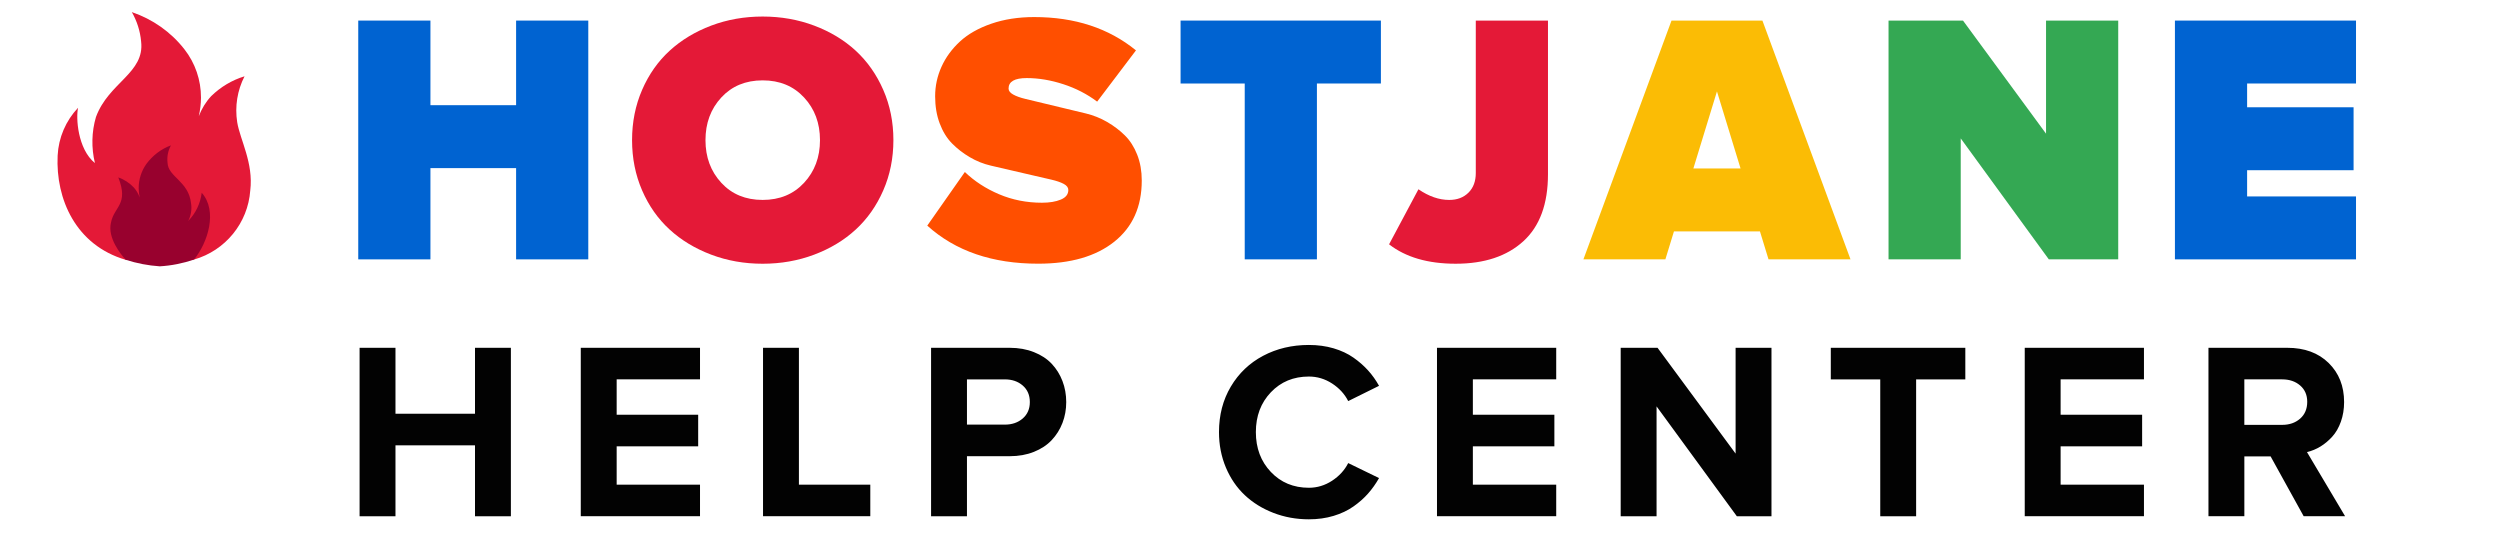
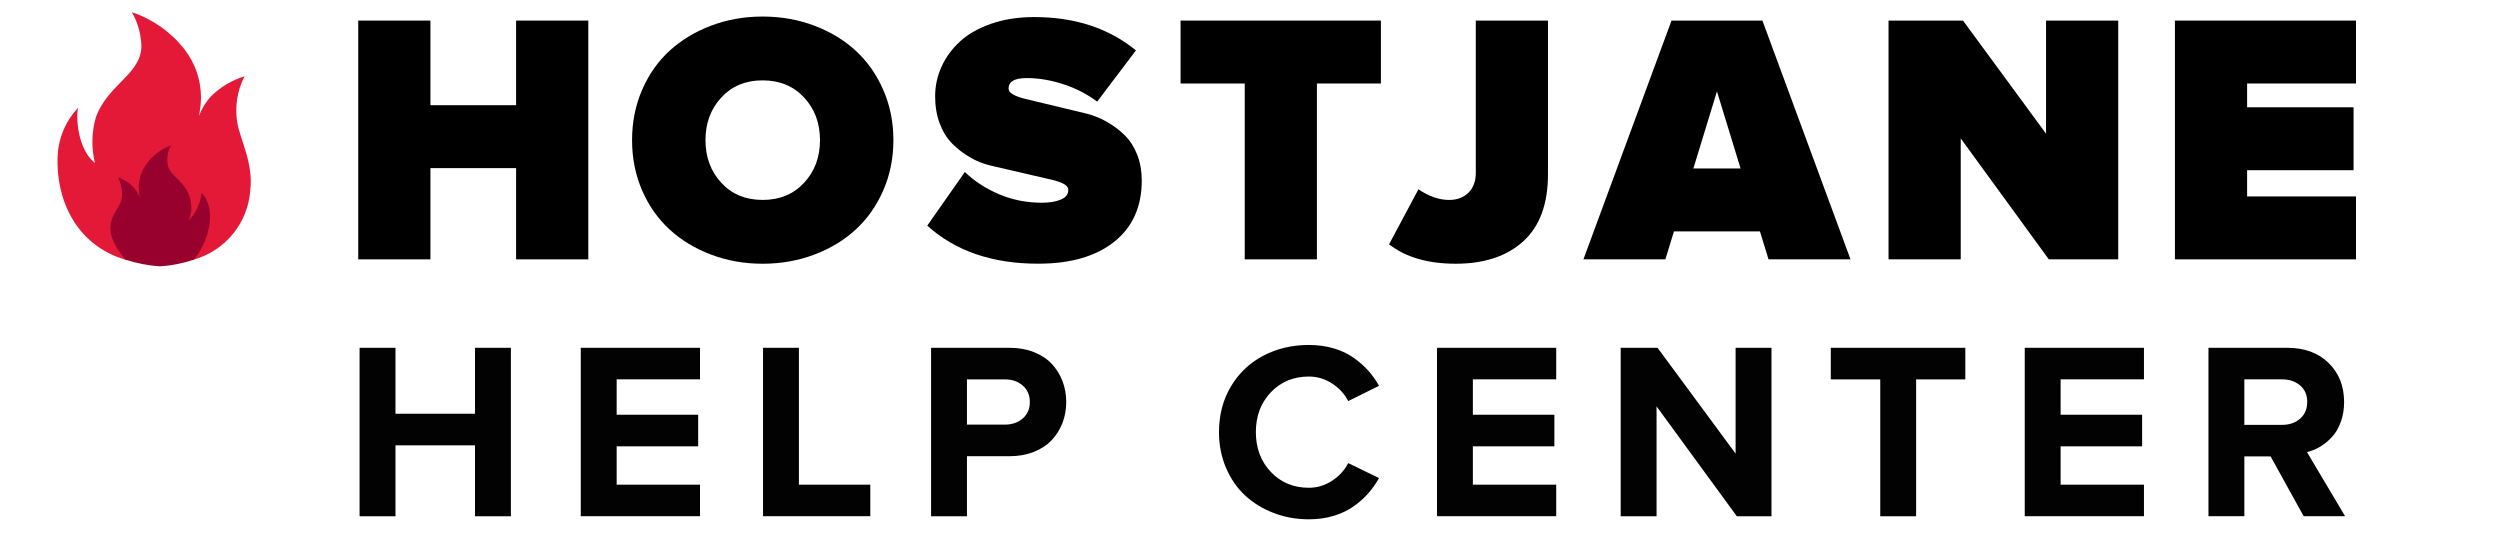
<svg xmlns="http://www.w3.org/2000/svg" xml:space="preserve" viewBox="0 0 200 43">
  <path fill="#E41937" d="M10.055 20.785c-3.991-1.166-5.607-4.858-5.444-8.333.071-1.44.65-2.788 1.636-3.832-.183.784-.04 3.3 1.346 4.426-.292-1.217-.268-2.49.083-3.683 1.018-2.774 3.92-3.517 3.612-6.053-.075-.822-.328-1.621-.741-2.342 1.655.56 3.126 1.592 4.2 2.967.87 1.106 1.335 2.472 1.332 3.875-.002.501-.064.991-.175 1.485.232-.599.559-1.14.992-1.605.75-.734 1.665-1.282 2.668-1.587-.58 1.127-.785 2.411-.588 3.674.228 1.403 1.314 3.264 1.045 5.461-.188 2.604-1.993 4.81-4.504 5.528-1.8-.412-3.661-.408-5.462.019z" />
  <path fill="#98012E" d="M15.519 20.768c1.111-1.356 1.914-3.893.618-5.348-.108.863-.485 1.651-1.08 2.255.221-.428.303-.927.228-1.398-.188-1.787-1.826-2.11-1.88-3.24-.059-.495.036-.986.271-1.408-.79.287-1.474.822-1.964 1.485-.401.56-.621 1.249-.618 1.948 0 .239.035.505.08.74-.101-.303-.261-.564-.461-.794-.344-.368-.767-.649-1.25-.815.857 2.17-.336 2.32-.584 3.613-.301 1.221.798 2.562 1.181 2.979.885.283 1.799.46 2.722.521.928-.053 1.847-.239 2.737-.538z" />
-   <path fill="#0063D1" d="M28.66 20.749V1.646h5.775v6.769h6.853V1.646h5.775v19.103h-5.775v-7.3h-6.853v7.3H28.66z" />
-   <path fill="#E41937" d="M51.369 15.232c-.536-1.235-.804-2.575-.804-4.021s.268-2.785.804-4.021 1.271-2.28 2.203-3.133 2.04-1.522 3.321-2.007c1.282-.484 2.655-.727 4.119-.727 1.463 0 2.839.243 4.125.727 1.287.485 2.394 1.154 3.321 2.007s1.662 1.897 2.203 3.133.811 2.575.811 4.021-.271 2.785-.811 4.021-1.275 2.279-2.203 3.132c-.928.854-2.035 1.522-3.321 2.007-1.286.485-2.662.728-4.125.728-1.464 0-2.837-.242-4.119-.728-1.282-.484-2.389-1.153-3.321-2.007-.932-.852-1.667-1.896-2.203-3.132zm6.335-7.433c-.844.914-1.266 2.051-1.266 3.413s.422 2.498 1.266 3.412 1.946 1.37 3.308 1.37c1.361 0 2.466-.456 3.314-1.37.849-.914 1.273-2.051 1.273-3.412s-.424-2.499-1.273-3.413c-.848-.914-1.953-1.37-3.314-1.37-1.362 0-2.464.457-3.308 1.37z" />
-   <path fill="#FF4F00" d="m74.182 18.05 3.006-4.289c.765.735 1.678 1.329 2.741 1.78 1.063.451 2.205.677 3.426.677.606 0 1.109-.083 1.51-.251.4-.167.601-.422.601-.767 0-.194-.122-.357-.364-.487-.243-.13-.569-.242-.978-.338-.409-.094-.876-.202-1.403-.324s-1.083-.251-1.668-.387c-.586-.136-1.178-.273-1.778-.412s-1.167-.366-1.703-.683-1.009-.684-1.419-1.103c-.41-.418-.736-.951-.979-1.597-.242-.646-.363-1.37-.363-2.17 0-.822.17-1.609.51-2.361s.832-1.424 1.476-2.018c.643-.593 1.477-1.067 2.503-1.422 1.025-.355 2.172-.533 3.44-.533 3.246 0 5.958.888 8.137 2.665l-3.105 4.101c-.804-.605-1.708-1.07-2.711-1.396-1.004-.326-1.978-.489-2.921-.489-.97 0-1.455.279-1.455.835 0 .183.122.342.366.479.244.137.572.255.985.354.413.1.879.212 1.401.337s1.075.259 1.659.399c.585.141 1.176.283 1.775.427.598.144 1.165.371 1.699.68.534.31 1.008.668 1.42 1.076.413.408.741.921.985 1.541.244.618.366 1.308.366 2.067 0 2.097-.734 3.73-2.203 4.9-1.469 1.169-3.494 1.754-6.076 1.754-3.673.004-6.633-1.012-8.88-3.045z" />
-   <path fill="#0063D1" d="M94.446 6.681V1.646h16.026V6.68h-5.119v14.068h-5.775V6.681h-5.132z" />
-   <path fill="#E41937" d="m111.126 19.546 2.35-4.404c.829.568 1.65.853 2.461.853.634 0 1.146-.193 1.538-.58s.588-.911.588-1.573V1.646h5.775v12.292c0 2.378-.657 4.165-1.972 5.363s-3.119 1.797-5.412 1.797c-2.219.001-3.995-.517-5.328-1.552z" />
-   <path fill="#FBBC05" d="m126.673 20.749 7.048-19.103h7.272l7.048 19.103h-6.559l-.686-2.237h-6.88l-.686 2.237h-6.557zm8.796-7.271h3.776l-1.888-6.167-1.888 6.167z" />
-   <path fill="#34A853" d="M151.083 20.749V1.646h5.957l6.643 9.048V1.646h5.775v19.103h-5.552l-7.048-9.677v9.677h-5.775z" />
-   <path fill="#0063D1" d="M173.994 20.749V1.646h14.487V6.68h-8.712v1.902h8.517v5.035h-8.517v2.098h8.712v5.034h-14.487z" />
+   <path fill="#000000" d="M28.66 20.749V1.646h5.775v6.769h6.853V1.646h5.775v19.103h-5.775v-7.3h-6.853v7.3H28.66z" />
+   <path fill="#000000" d="M51.369 15.232c-.536-1.235-.804-2.575-.804-4.021s.268-2.785.804-4.021 1.271-2.28 2.203-3.133 2.04-1.522 3.321-2.007c1.282-.484 2.655-.727 4.119-.727 1.463 0 2.839.243 4.125.727 1.287.485 2.394 1.154 3.321 2.007s1.662 1.897 2.203 3.133.811 2.575.811 4.021-.271 2.785-.811 4.021-1.275 2.279-2.203 3.132c-.928.854-2.035 1.522-3.321 2.007-1.286.485-2.662.728-4.125.728-1.464 0-2.837-.242-4.119-.728-1.282-.484-2.389-1.153-3.321-2.007-.932-.852-1.667-1.896-2.203-3.132zm6.335-7.433c-.844.914-1.266 2.051-1.266 3.413s.422 2.498 1.266 3.412 1.946 1.37 3.308 1.37c1.361 0 2.466-.456 3.314-1.37.849-.914 1.273-2.051 1.273-3.412s-.424-2.499-1.273-3.413c-.848-.914-1.953-1.37-3.314-1.37-1.362 0-2.464.457-3.308 1.37z" />
+   <path fill="#000000" d="m74.182 18.05 3.006-4.289c.765.735 1.678 1.329 2.741 1.78 1.063.451 2.205.677 3.426.677.606 0 1.109-.083 1.51-.251.4-.167.601-.422.601-.767 0-.194-.122-.357-.364-.487-.243-.13-.569-.242-.978-.338-.409-.094-.876-.202-1.403-.324s-1.083-.251-1.668-.387c-.586-.136-1.178-.273-1.778-.412s-1.167-.366-1.703-.683-1.009-.684-1.419-1.103c-.41-.418-.736-.951-.979-1.597-.242-.646-.363-1.37-.363-2.17 0-.822.17-1.609.51-2.361s.832-1.424 1.476-2.018c.643-.593 1.477-1.067 2.503-1.422 1.025-.355 2.172-.533 3.44-.533 3.246 0 5.958.888 8.137 2.665l-3.105 4.101c-.804-.605-1.708-1.07-2.711-1.396-1.004-.326-1.978-.489-2.921-.489-.97 0-1.455.279-1.455.835 0 .183.122.342.366.479.244.137.572.255.985.354.413.1.879.212 1.401.337s1.075.259 1.659.399c.585.141 1.176.283 1.775.427.598.144 1.165.371 1.699.68.534.31 1.008.668 1.42 1.076.413.408.741.921.985 1.541.244.618.366 1.308.366 2.067 0 2.097-.734 3.73-2.203 4.9-1.469 1.169-3.494 1.754-6.076 1.754-3.673.004-6.633-1.012-8.88-3.045z" />
+   <path fill="#000000" d="M94.446 6.681V1.646h16.026V6.68h-5.119v14.068h-5.775V6.681h-5.132z" />
+   <path fill="#000000" d="m111.126 19.546 2.35-4.404c.829.568 1.65.853 2.461.853.634 0 1.146-.193 1.538-.58s.588-.911.588-1.573V1.646h5.775v12.292c0 2.378-.657 4.165-1.972 5.363s-3.119 1.797-5.412 1.797c-2.219.001-3.995-.517-5.328-1.552z" />
+   <path fill="#000000" d="m126.673 20.749 7.048-19.103h7.272l7.048 19.103h-6.559l-.686-2.237h-6.88l-.686 2.237h-6.557zm8.796-7.271h3.776l-1.888-6.167-1.888 6.167z" />
+   <path fill="#000000" d="M151.083 20.749V1.646h5.957l6.643 9.048V1.646h5.775v19.103h-5.552l-7.048-9.677v9.677h-5.775z" />
+   <path fill="#000000" d="M173.994 20.749V1.646h14.487V6.68h-8.712v1.902h8.517v5.035h-8.517v2.098h8.712v5.034h-14.487z" />
  <path fill="#020202" d="M28.767 41.299V27.824h2.871v5.277H38v-5.277h2.871v13.475H38v-5.672h-6.362v5.672h-2.871zm17.695 0V27.824h9.539v2.525h-6.668v2.831h6.521v2.525h-6.521v3.067h6.668v2.525h-9.539zm14.58 0V27.824h2.871v10.949h5.711v2.525h-8.582zm13.444 0V27.824h6.292c.709 0 1.354.115 1.935.346.581.229 1.057.542 1.428.937s.656.854.856 1.376c.2.523.301 1.084.301 1.682 0 .593-.1 1.148-.3 1.668s-.487.978-.861 1.376c-.374.397-.85.712-1.427.941-.578.23-1.22.346-1.929.346h-3.424V41.3h-2.871zm2.871-7.329h3.028c.579 0 1.057-.164 1.435-.493.378-.329.567-.767.567-1.313 0-.552-.189-.992-.567-1.321-.378-.329-.856-.493-1.435-.493h-3.028v3.62zm20.162.596c0-1.36.315-2.572.947-3.638.631-1.064 1.492-1.886 2.584-2.464s2.312-.867 3.66-.867c.71 0 1.369.09 1.978.269.608.18 1.138.428 1.588.744s.842.659 1.174 1.028c.332.368.623.777.873 1.228l-2.466 1.221c-.289-.569-.72-1.038-1.292-1.409-.572-.37-1.19-.555-1.854-.555-1.23 0-2.244.42-3.043 1.26-.8.84-1.199 1.9-1.199 3.184s.399 2.346 1.199 3.189c.799.843 1.813 1.265 3.043 1.265.664 0 1.282-.188 1.854-.561.572-.374 1.003-.845 1.292-1.414l2.466 1.2c-.256.452-.547.862-.873 1.232-.325.37-.715.716-1.169 1.036-.453.32-.984.572-1.593.756s-1.268.275-1.978.275c-1.007 0-1.952-.172-2.836-.514-.885-.342-1.647-.814-2.289-1.417-.641-.602-1.146-1.339-1.514-2.211s-.552-1.816-.552-2.837zm17.44 6.733V27.824h9.538v2.525h-6.668v2.831h6.521v2.525h-6.521v3.067h6.668v2.525h-9.538zm14.696 0V27.824h2.949l6.244 8.464v-8.464h2.87v13.475h-2.771l-6.422-8.789v8.789h-2.87zm16.809-10.949v-2.525h10.762v2.525h-3.936v10.949h-2.87V30.35h-3.956zm15.515 10.949V27.824h9.538v2.525h-6.668v2.831h6.521v2.525h-6.521v3.067h6.668v2.525h-9.538zm14.698 0V27.824h6.303c1.381 0 2.484.404 3.31 1.213.825.81 1.238 1.852 1.238 3.127 0 .566-.086 1.089-.257 1.569-.171.479-.401.879-.69 1.198s-.604.582-.942.789-.698.356-1.08.448l3.049 5.13h-3.314l-2.644-4.784h-2.102v4.784h-2.871zm2.87-7.31h3.028c.579 0 1.057-.166 1.436-.498.378-.332.567-.781.567-1.347 0-.546-.189-.981-.567-1.307-.379-.325-.856-.488-1.436-.488h-3.028v3.64z" />
  <path fill="none" d="M0 0h200v43H0z" />
</svg>
